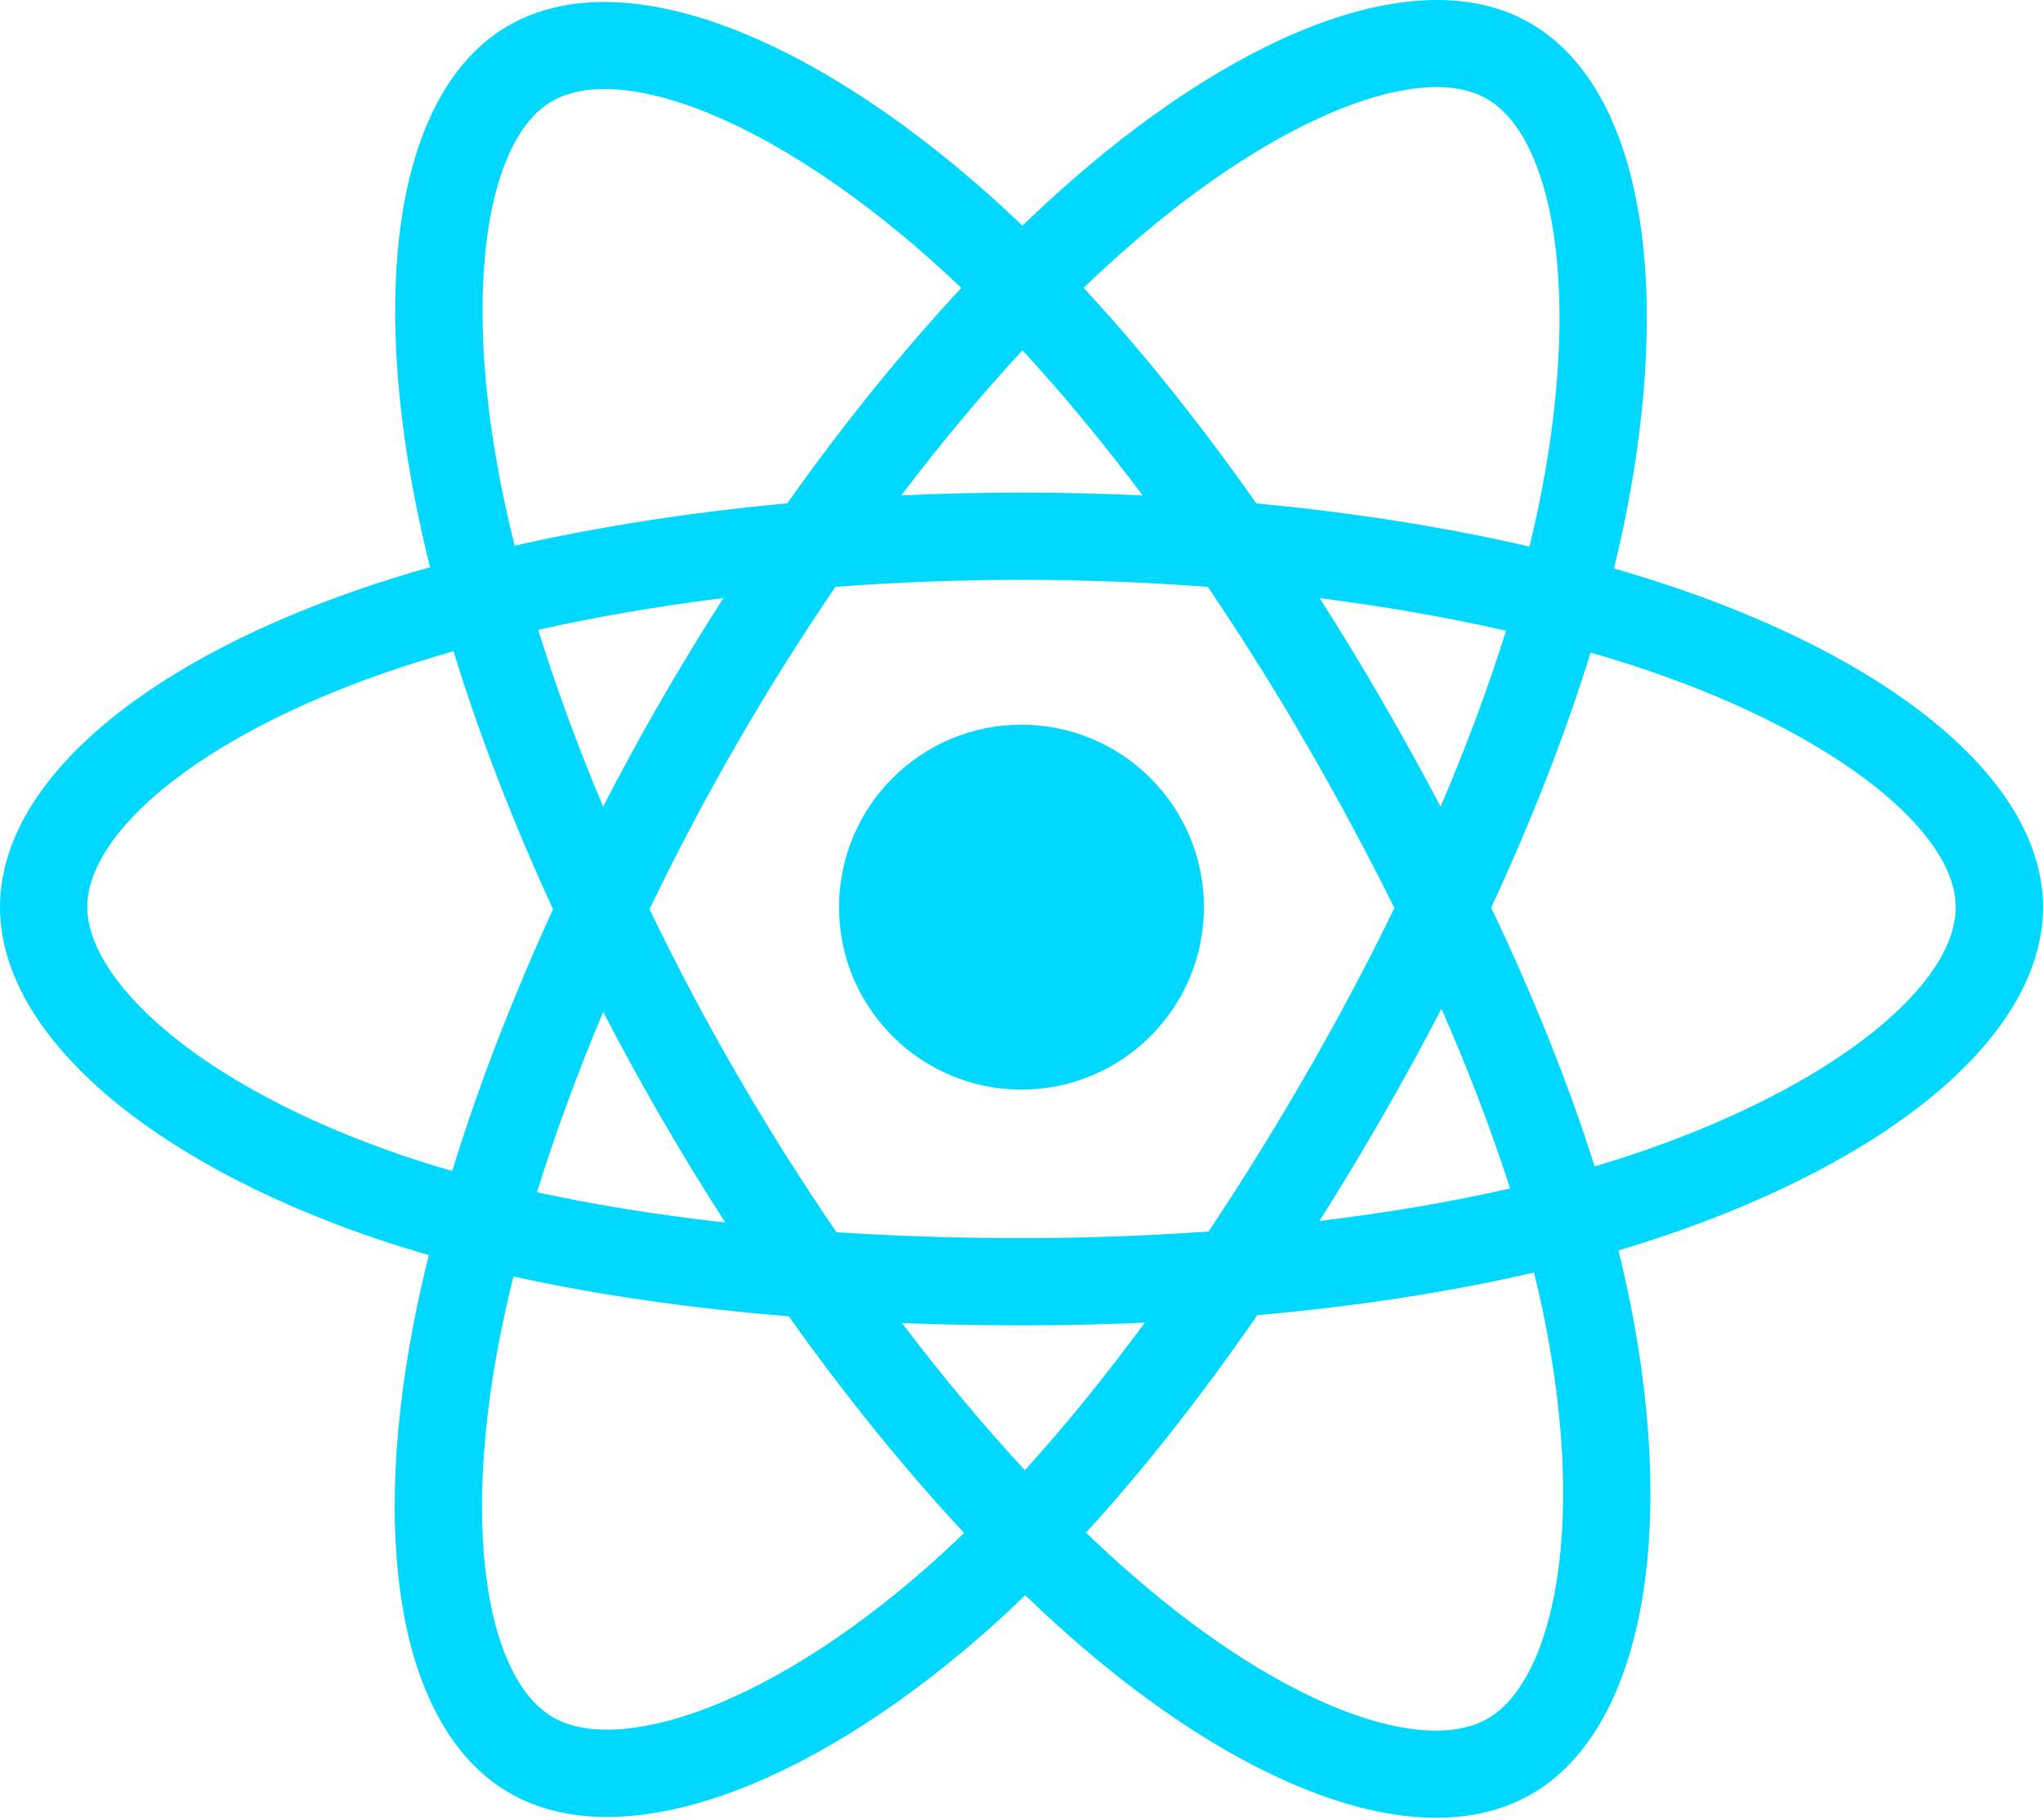
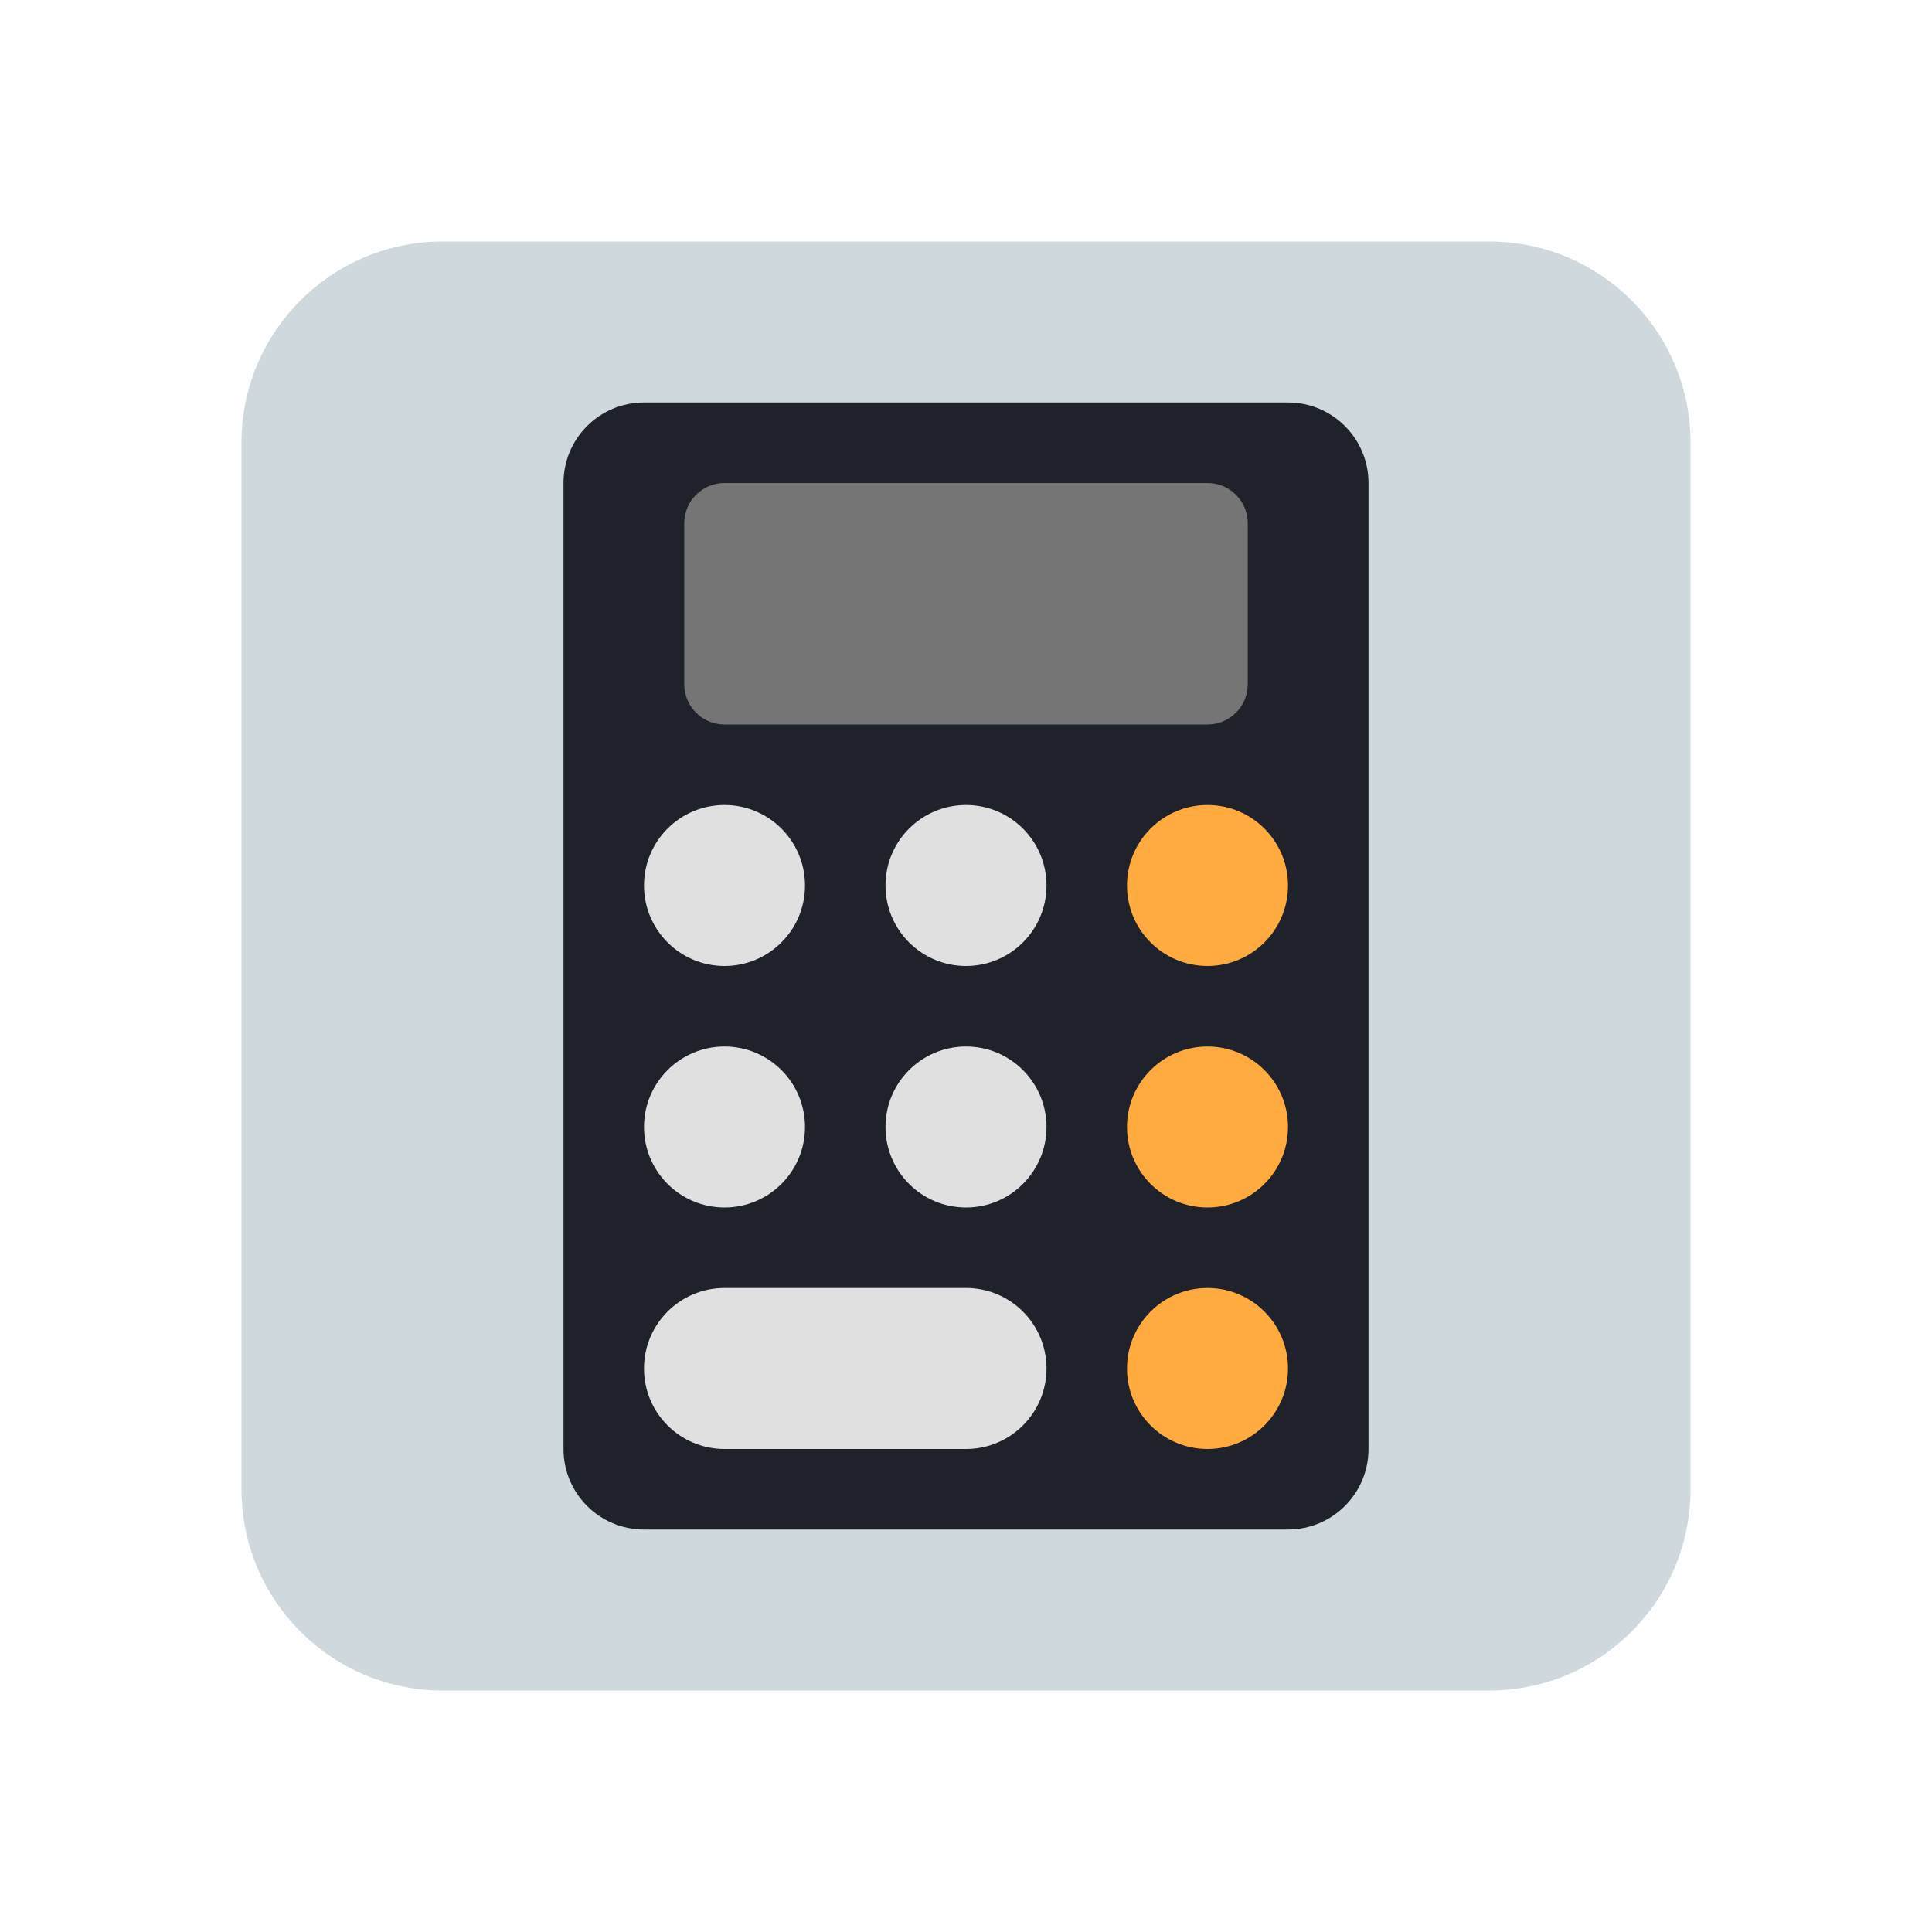
- <svg xmlns="http://www.w3.org/2000/svg" aria-hidden="true" role="img" class="iconify iconify--logos" width="35.93" height="32" preserveAspectRatio="xMidYMid meet" viewBox="0 0 256 228">
-   <path fill="#00D8FF" d="M210.483 73.824a171.49 171.49 0 0 0-8.24-2.597c.465-1.9.893-3.777 1.273-5.621c6.238-30.281 2.16-54.676-11.769-62.708c-13.355-7.7-35.196.329-57.254 19.526a171.23 171.23 0 0 0-6.375 5.848a155.866 155.866 0 0 0-4.241-3.917C100.759 3.829 77.587-4.822 63.673 3.233C50.33 10.957 46.379 33.89 51.995 62.588a170.974 170.974 0 0 0 1.892 8.48c-3.28.932-6.445 1.924-9.474 2.98C17.309 83.498 0 98.307 0 113.668c0 15.865 18.582 31.778 46.812 41.427a145.52 145.52 0 0 0 6.921 2.165a167.467 167.467 0 0 0-2.01 9.138c-5.354 28.2-1.173 50.591 12.134 58.266c13.744 7.926 36.812-.22 59.273-19.855a145.567 145.567 0 0 0 5.342-4.923a168.064 168.064 0 0 0 6.92 6.314c21.758 18.722 43.246 26.282 56.54 18.586c13.731-7.949 18.194-32.003 12.4-61.268a145.016 145.016 0 0 0-1.535-6.842c1.62-.48 3.21-.974 4.76-1.488c29.348-9.723 48.443-25.443 48.443-41.52c0-15.417-17.868-30.326-45.517-39.844Zm-6.365 70.984c-1.4.463-2.836.91-4.3 1.345c-3.24-10.257-7.612-21.163-12.963-32.432c5.106-11 9.31-21.767 12.459-31.957c2.619.758 5.16 1.557 7.61 2.4c23.69 8.156 38.14 20.213 38.14 29.504c0 9.896-15.606 22.743-40.946 31.14Zm-10.514 20.834c2.562 12.94 2.927 24.64 1.23 33.787c-1.524 8.219-4.59 13.698-8.382 15.893c-8.067 4.67-25.32-1.4-43.927-17.412a156.726 156.726 0 0 1-6.437-5.87c7.214-7.889 14.423-17.06 21.459-27.246c12.376-1.098 24.068-2.894 34.671-5.345a134.17 134.17 0 0 1 1.386 6.193ZM87.276 214.515c-7.882 2.783-14.16 2.863-17.955.675c-8.075-4.657-11.432-22.636-6.853-46.752a156.923 156.923 0 0 1 1.869-8.499c10.486 2.32 22.093 3.988 34.498 4.994c7.084 9.967 14.501 19.128 21.976 27.15a134.668 134.668 0 0 1-4.877 4.492c-9.933 8.682-19.886 14.842-28.658 17.94ZM50.35 144.747c-12.483-4.267-22.792-9.812-29.858-15.863c-6.35-5.437-9.555-10.836-9.555-15.216c0-9.322 13.897-21.212 37.076-29.293c2.813-.98 5.757-1.905 8.812-2.773c3.204 10.42 7.406 21.315 12.477 32.332c-5.137 11.18-9.399 22.249-12.634 32.792a134.718 134.718 0 0 1-6.318-1.979Zm12.378-84.26c-4.811-24.587-1.616-43.134 6.425-47.789c8.564-4.958 27.502 2.111 47.463 19.835a144.318 144.318 0 0 1 3.841 3.545c-7.438 7.987-14.787 17.08-21.808 26.988c-12.04 1.116-23.565 2.908-34.161 5.309a160.342 160.342 0 0 1-1.76-7.887Zm110.427 27.268a347.8 347.8 0 0 0-7.785-12.803c8.168 1.033 15.994 2.404 23.343 4.08c-2.206 7.072-4.956 14.465-8.193 22.045a381.151 381.151 0 0 0-7.365-13.322Zm-45.032-43.861c5.044 5.465 10.096 11.566 15.065 18.186a322.04 322.04 0 0 0-30.257-.006c4.974-6.559 10.069-12.652 15.192-18.18ZM82.802 87.83a323.167 323.167 0 0 0-7.227 13.238c-3.184-7.553-5.909-14.98-8.134-22.152c7.304-1.634 15.093-2.97 23.209-3.984a321.524 321.524 0 0 0-7.848 12.897Zm8.081 65.352c-8.385-.936-16.291-2.203-23.593-3.793c2.26-7.3 5.045-14.885 8.298-22.6a321.187 321.187 0 0 0 7.257 13.246c2.594 4.48 5.28 8.868 8.038 13.147Zm37.542 31.03c-5.184-5.592-10.354-11.779-15.403-18.433c4.902.192 9.899.29 14.978.29c5.218 0 10.376-.117 15.453-.343c-4.985 6.774-10.018 12.97-15.028 18.486Zm52.198-57.817c3.422 7.8 6.306 15.345 8.596 22.52c-7.422 1.694-15.436 3.058-23.88 4.071a382.417 382.417 0 0 0 7.859-13.026a347.403 347.403 0 0 0 7.425-13.565Zm-16.898 8.101a358.557 358.557 0 0 1-12.281 19.815a329.4 329.4 0 0 1-23.444.823c-7.967 0-15.716-.248-23.178-.732a310.202 310.202 0 0 1-12.513-19.846h.001a307.41 307.41 0 0 1-10.923-20.627a310.278 310.278 0 0 1 10.89-20.637l-.001.001a307.318 307.318 0 0 1 12.413-19.761c7.613-.576 15.42-.876 23.31-.876H128c7.926 0 15.743.303 23.354.883a329.357 329.357 0 0 1 12.335 19.695a358.489 358.489 0 0 1 11.036 20.54a329.472 329.472 0 0 1-11 20.722Zm22.56-122.124c8.572 4.944 11.906 24.881 6.52 51.026c-.344 1.668-.73 3.367-1.15 5.09c-10.622-2.452-22.155-4.275-34.23-5.408c-7.034-10.017-14.323-19.124-21.64-27.008a160.789 160.789 0 0 1 5.888-5.4c18.9-16.447 36.564-22.941 44.612-18.3ZM128 90.808c12.625 0 22.86 10.235 22.86 22.86s-10.235 22.86-22.86 22.86s-22.86-10.235-22.86-22.86s10.235-22.86 22.86-22.86Z" />
+ <svg xmlns="http://www.w3.org/2000/svg" x="0px" y="0px" width="48" height="48" viewBox="0 0 48 48">
+   <path fill="#cfd8dc" d="M42,37c0,2.762-2.238,5-5,5H11c-2.762,0-5-2.238-5-5V11c0-2.762,2.238-5,5-5h26c2.762,0,5,2.238,5,5 V37z" />
+   <path fill="#1f212b" d="M32,38H16c-1.105,0-2-0.895-2-2V12c0-1.105,0.895-2,2-2h16c1.105,0,2,0.895,2,2v24 C34,37.105,33.105,38,32,38z" />
+   <path fill="#757575" d="M30,18H18c-0.552,0-1-0.448-1-1v-4c0-0.552,0.448-1,1-1h12c0.552,0,1,0.448,1,1v4 C31,17.552,30.552,18,30,18z" />
+   <circle cx="18" cy="22" r="2" fill="#e0e0e0" />
+   <circle cx="24" cy="22" r="2" fill="#e0e0e0" />
+   <circle cx="30" cy="22" r="2" fill="#ffab40" />
+   <circle cx="18" cy="28" r="2" fill="#e0e0e0" />
+   <circle cx="24" cy="28" r="2" fill="#e0e0e0" />
+   <circle cx="30" cy="28" r="2" fill="#ffab40" />
+   <circle cx="30" cy="34" r="2" fill="#ffab40" />
+   <path fill="#e0e0e0" d="M24,36h-6c-1.105,0-2-0.895-2-2v0c0-1.105,0.895-2,2-2h6c1.105,0,2,0.895,2,2v0 C26,35.105,25.105,36,24,36z" />
</svg>
